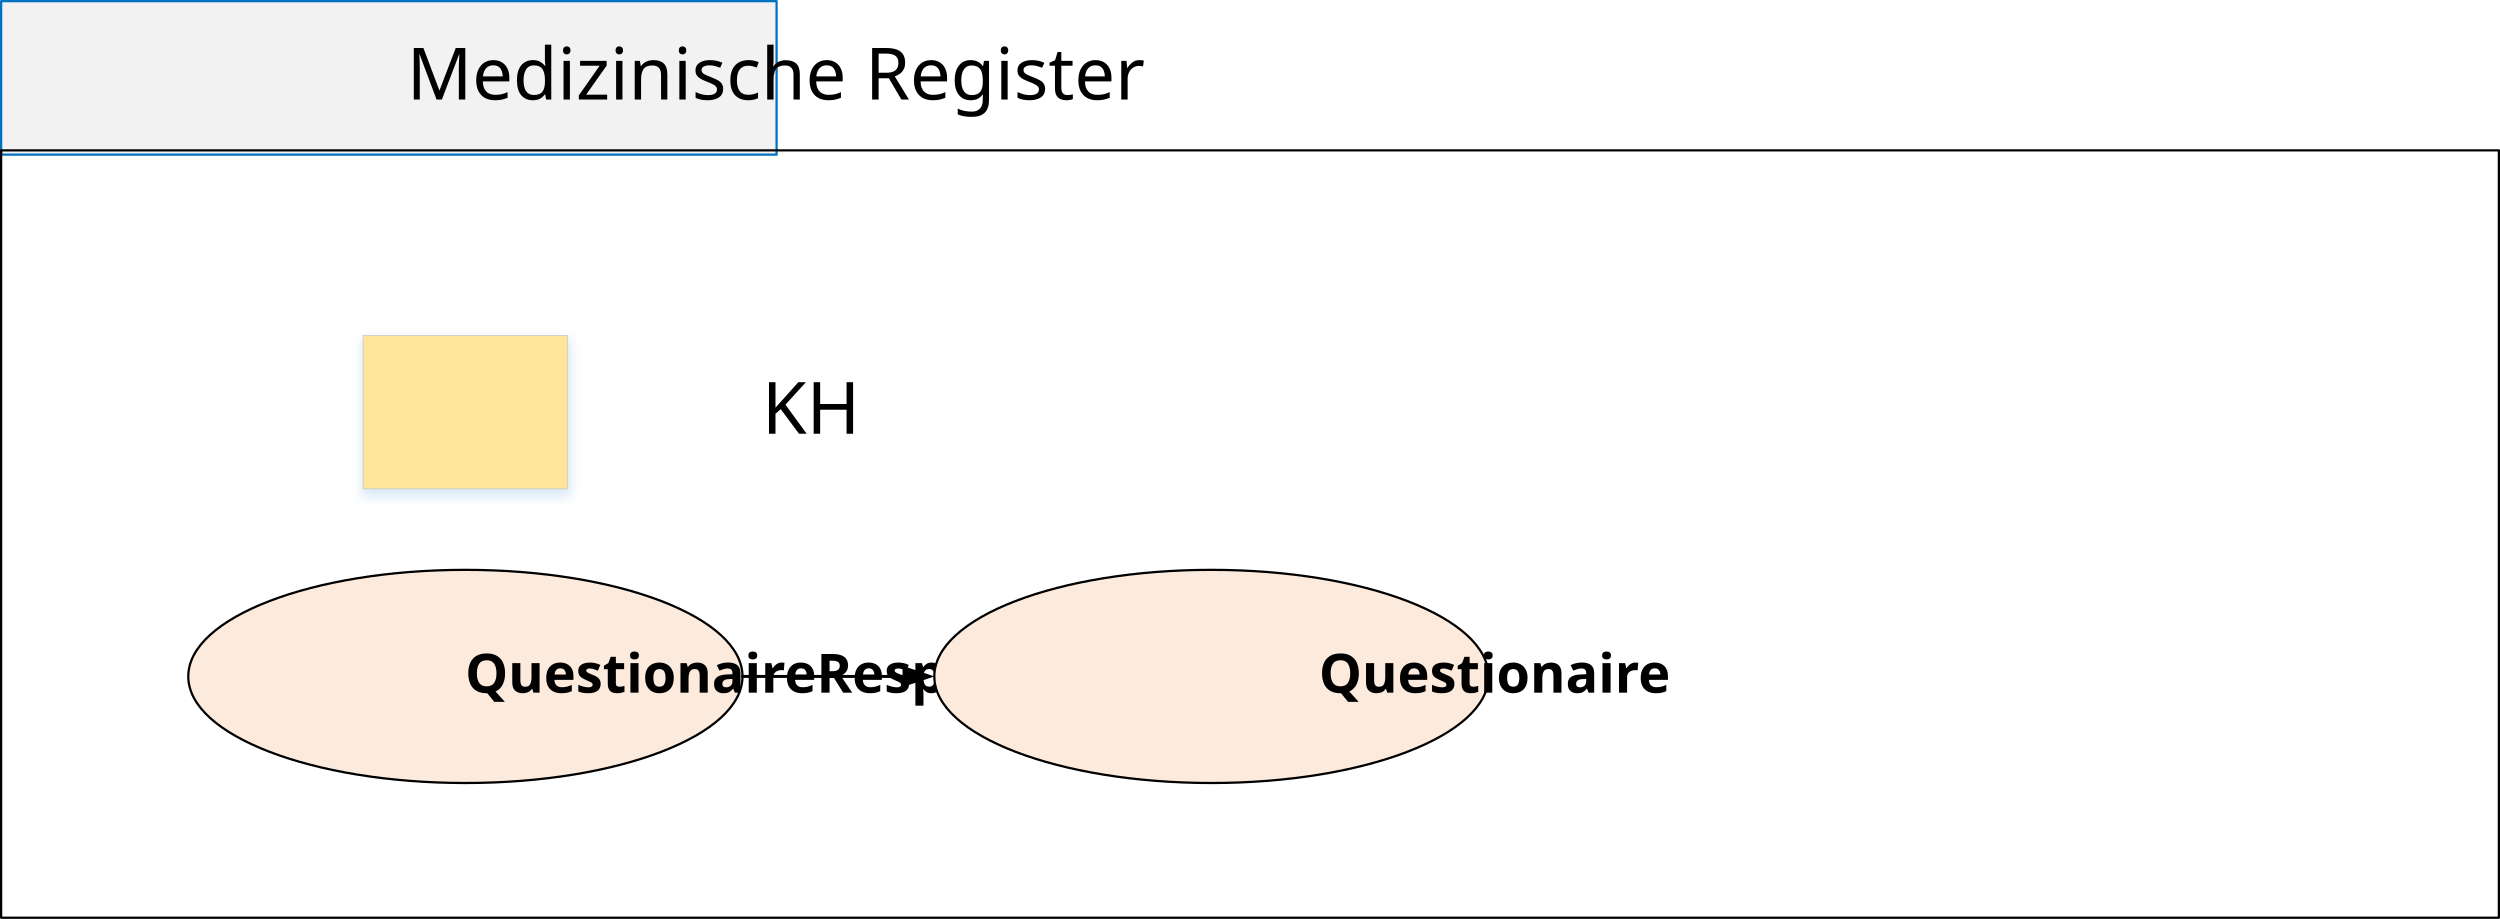
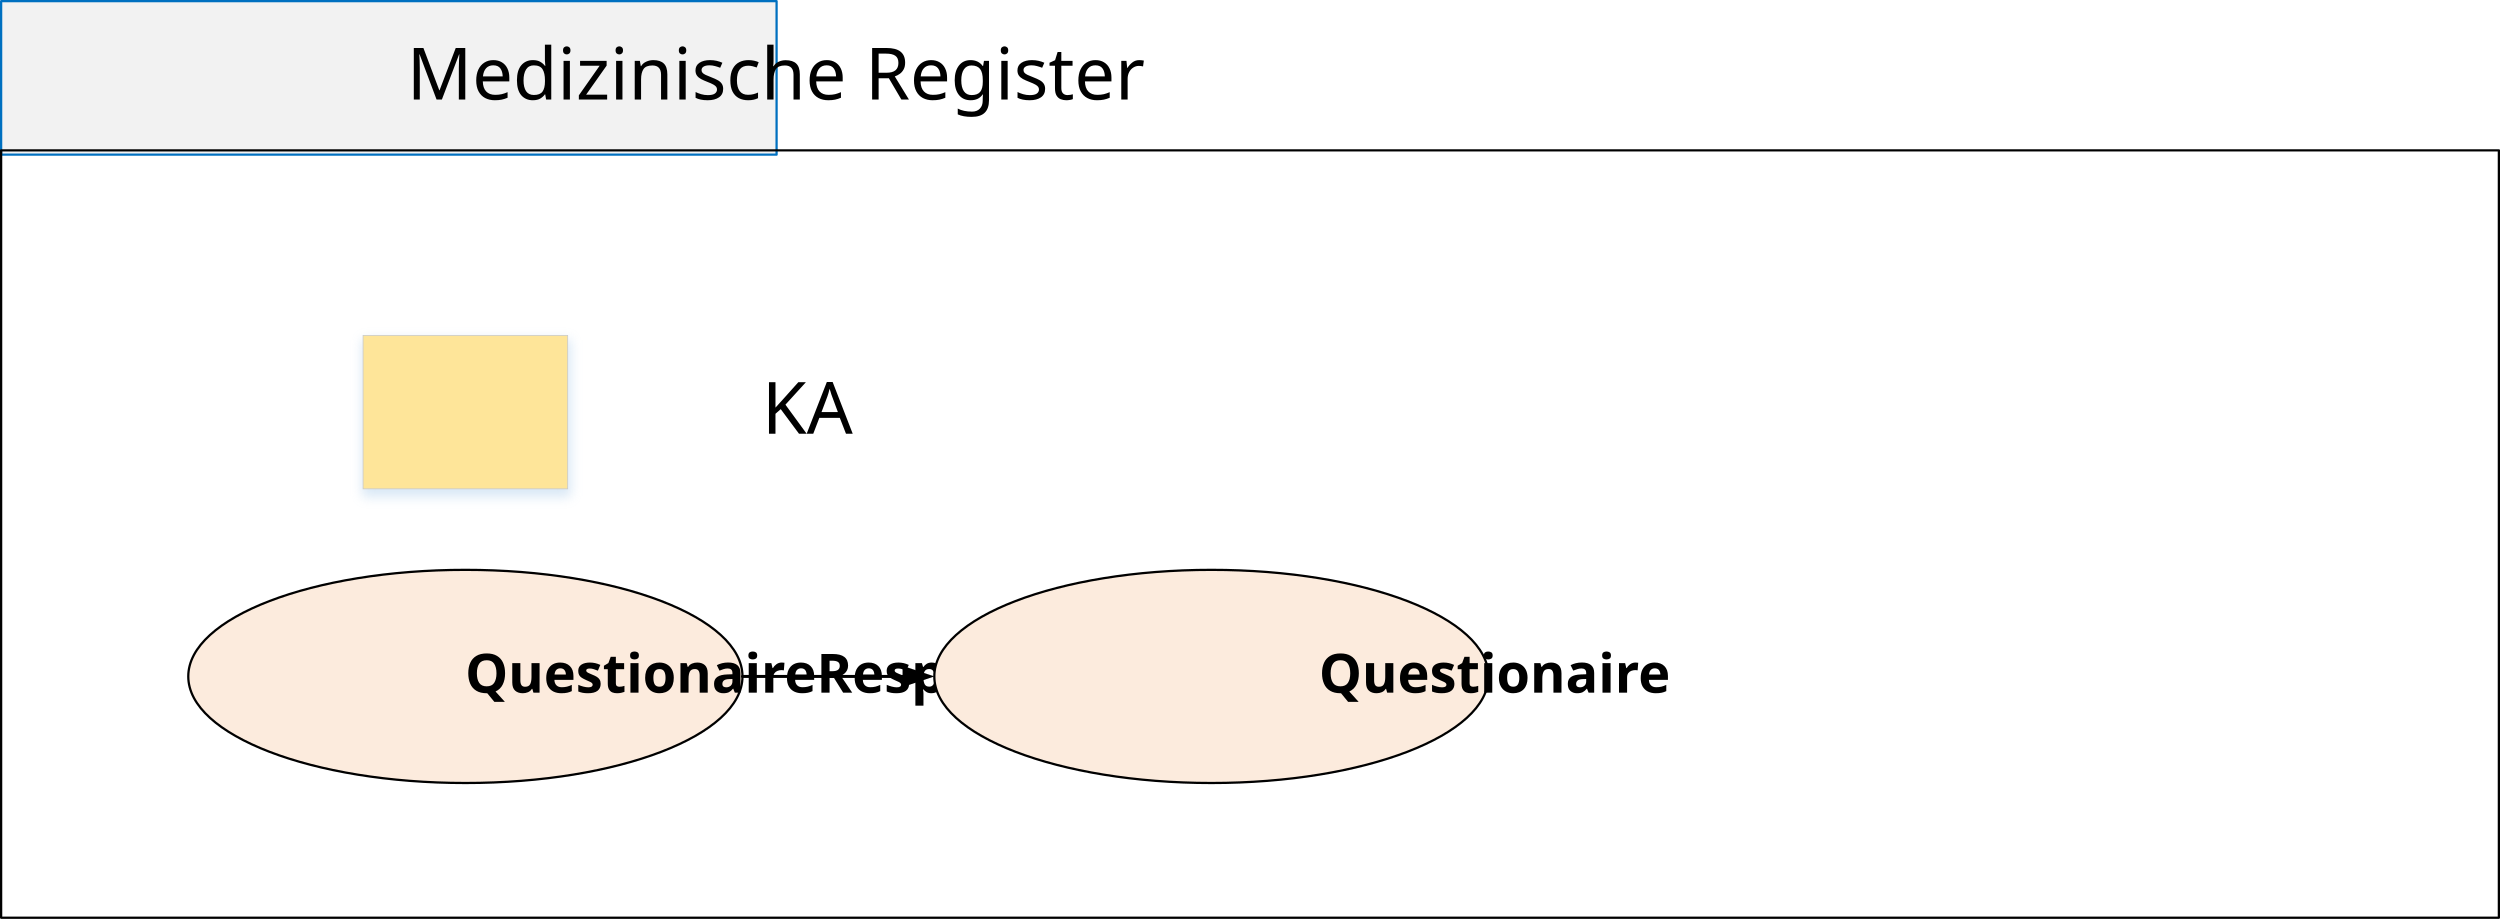
<svg xmlns="http://www.w3.org/2000/svg" xmlns:ns1="http://schemas.microsoft.com/visio/2003/SVGExtensions/" xmlns:xlink="http://www.w3.org/1999/xlink" width="11.544in" height="4.243in" viewBox="0 0 831.159 305.474" xml:space="preserve" color-interpolation-filters="sRGB" class="st11">
  <ns1:documentProperties ns1:langID="3079" ns1:metric="true" ns1:viewMarkup="false" />
  <style type="text/css">
	
		.st1 {fill:#fcebdd;stroke:#000000;stroke-linecap:round;stroke-linejoin:round;stroke-width:0.75}
		.st2 {fill:#000000;font-family:Calibri;font-size:1.5em;font-weight:bold}
		.st3 {visibility:visible}
		.st4 {fill:#5b9bd5;fill-opacity:0.22;filter:url(#filter_2);stroke:#5b9bd5;stroke-opacity:0.22}
		.st5 {fill:#fee599;stroke:#c7c8c8;stroke-width:0.25}
		.st6 {fill:#000000;font-family:Calibri;font-size:2em}
		.st7 {marker-end:url(#mrkr13-18);stroke:#000000;stroke-linecap:round;stroke-linejoin:round;stroke-width:1}
		.st8 {fill:#000000;fill-opacity:1;stroke:#000000;stroke-opacity:1;stroke-width:0.284}
		.st9 {fill:#f2f2f2;stroke:#0070c0;stroke-linecap:round;stroke-linejoin:round;stroke-width:0.75}
		.st10 {fill:none;stroke:#000000;stroke-linecap:round;stroke-linejoin:round;stroke-width:0.75}
		.st11 {fill:none;fill-rule:evenodd;font-size:12px;overflow:visible;stroke-linecap:square;stroke-miterlimit:3}
	
	</style>
  <defs id="Markers">
    <g id="lend13">
      <path d="M 3 1 L 0 0 L 3 -1 L 3 1 " style="stroke:none" />
    </g>
    <marker id="mrkr13-18" class="st8" ns1:arrowType="13" ns1:arrowSize="2" ns1:setback="10.56" refX="-10.56" orient="auto" markerUnits="strokeWidth" overflow="visible">
      <use xlink:href="#lend13" transform="scale(-3.52,-3.52) " />
    </marker>
  </defs>
  <defs id="Filters">
    <filter id="filter_2">
      <feGaussianBlur stdDeviation="2" />
    </filter>
  </defs>
  <g ns1:mID="0" ns1:index="1" ns1:groupContext="foregroundPage">
    <ns1:pageProperties ns1:drawingScale="0.0393701" ns1:pageScale="0.0393701" ns1:drawingUnits="24" ns1:shadowOffsetX="8.50394" ns1:shadowOffsetY="-8.50394" />
    <ns1:layer ns1:name="Verbinder" ns1:index="0" />
    <g id="shape30-1" ns1:mID="30" ns1:groupContext="shape" transform="translate(62.5955,-45.1624)">
      <ns1:textBlock ns1:margins="rect(4,4,4,4)" ns1:tabSpace="42.5197" />
      <ns1:textRect cx="92.126" cy="270.041" width="184.26" height="70.866" />
      <ellipse cx="92.126" cy="270.041" rx="92.126" ry="35.433" class="st1" />
      <text x="7.81" y="275.44" class="st2" ns1:langID="3079">
        <ns1:paragraph ns1:horizAlign="1" />
        <ns1:tabList />QuestionaireResponse</text>
    </g>
    <g id="shape31-4" ns1:mID="31" ns1:groupContext="shape" transform="translate(310.627,-45.1624)">
      <ns1:textBlock ns1:margins="rect(4,4,4,4)" ns1:tabSpace="42.5197" />
      <ns1:textRect cx="92.126" cy="270.041" width="184.26" height="70.866" />
      <ellipse cx="92.126" cy="270.041" rx="92.126" ry="35.433" class="st1" />
      <text x="43.62" y="275.44" class="st2" ns1:langID="3079">
        <ns1:paragraph ns1:horizAlign="1" />
        <ns1:tabList />Questionaire</text>
    </g>
    <g id="shape32-7" ns1:mID="32" ns1:groupContext="shape" transform="translate(120.706,-142.958)">
      <ns1:userDefs>
        <ns1:ud ns1:nameU="visVersion" ns1:val="VT0(15):26" />
      </ns1:userDefs>
      <ns1:textBlock ns1:margins="rect(4,4,4,4)" ns1:tabSpace="42.5197" />
      <ns1:textRect cx="34.016" cy="279.963" width="68.04" height="51.024" />
      <g id="shadow32-8" ns1:groupContext="shadow" ns1:shadowOffsetX="0.345598" ns1:shadowOffsetY="-1.97279" ns1:shadowType="1" transform="matrix(1,0,0,1,0.345598,1.97279)" class="st3">
        <rect x="0" y="254.451" width="68.031" height="51.024" class="st4" />
      </g>
      <rect x="0" y="254.451" width="68.031" height="51.024" class="st5" />
      <text x="20.3" y="287.16" class="st6" ns1:langID="3079">
        <ns1:paragraph ns1:horizAlign="1" />
-         <ns1:tabList />KH</text>
+         <ns1:tabList />KA</text>
    </g>
    <g id="shape33-13" ns1:mID="33" ns1:groupContext="shape" ns1:layerMember="0" transform="translate(246.847,-73.5089)">
      <path d="M0 298.39 L53.22 298.39" class="st7" />
    </g>
    <g id="shape34-19" ns1:mID="34" ns1:groupContext="shape" transform="translate(0.375,-254.076)">
      <ns1:textBlock ns1:margins="rect(4,4,4,4)" ns1:tabSpace="42.5197" />
      <ns1:textRect cx="128.906" cy="279.963" width="257.82" height="51.024" />
      <rect x="0" y="254.451" width="257.811" height="51.024" class="st9" />
      <text x="22.55" y="287.16" class="st6" ns1:langID="3079">
        <ns1:paragraph ns1:horizAlign="1" />
        <ns1:tabList />Medizinische Register</text>
    </g>
    <g id="shape35-22" ns1:mID="35" ns1:groupContext="shape" transform="translate(0.375,-0.375)">
      <rect x="0" y="50.356" width="830.409" height="255.118" class="st10" />
    </g>
  </g>
</svg>
